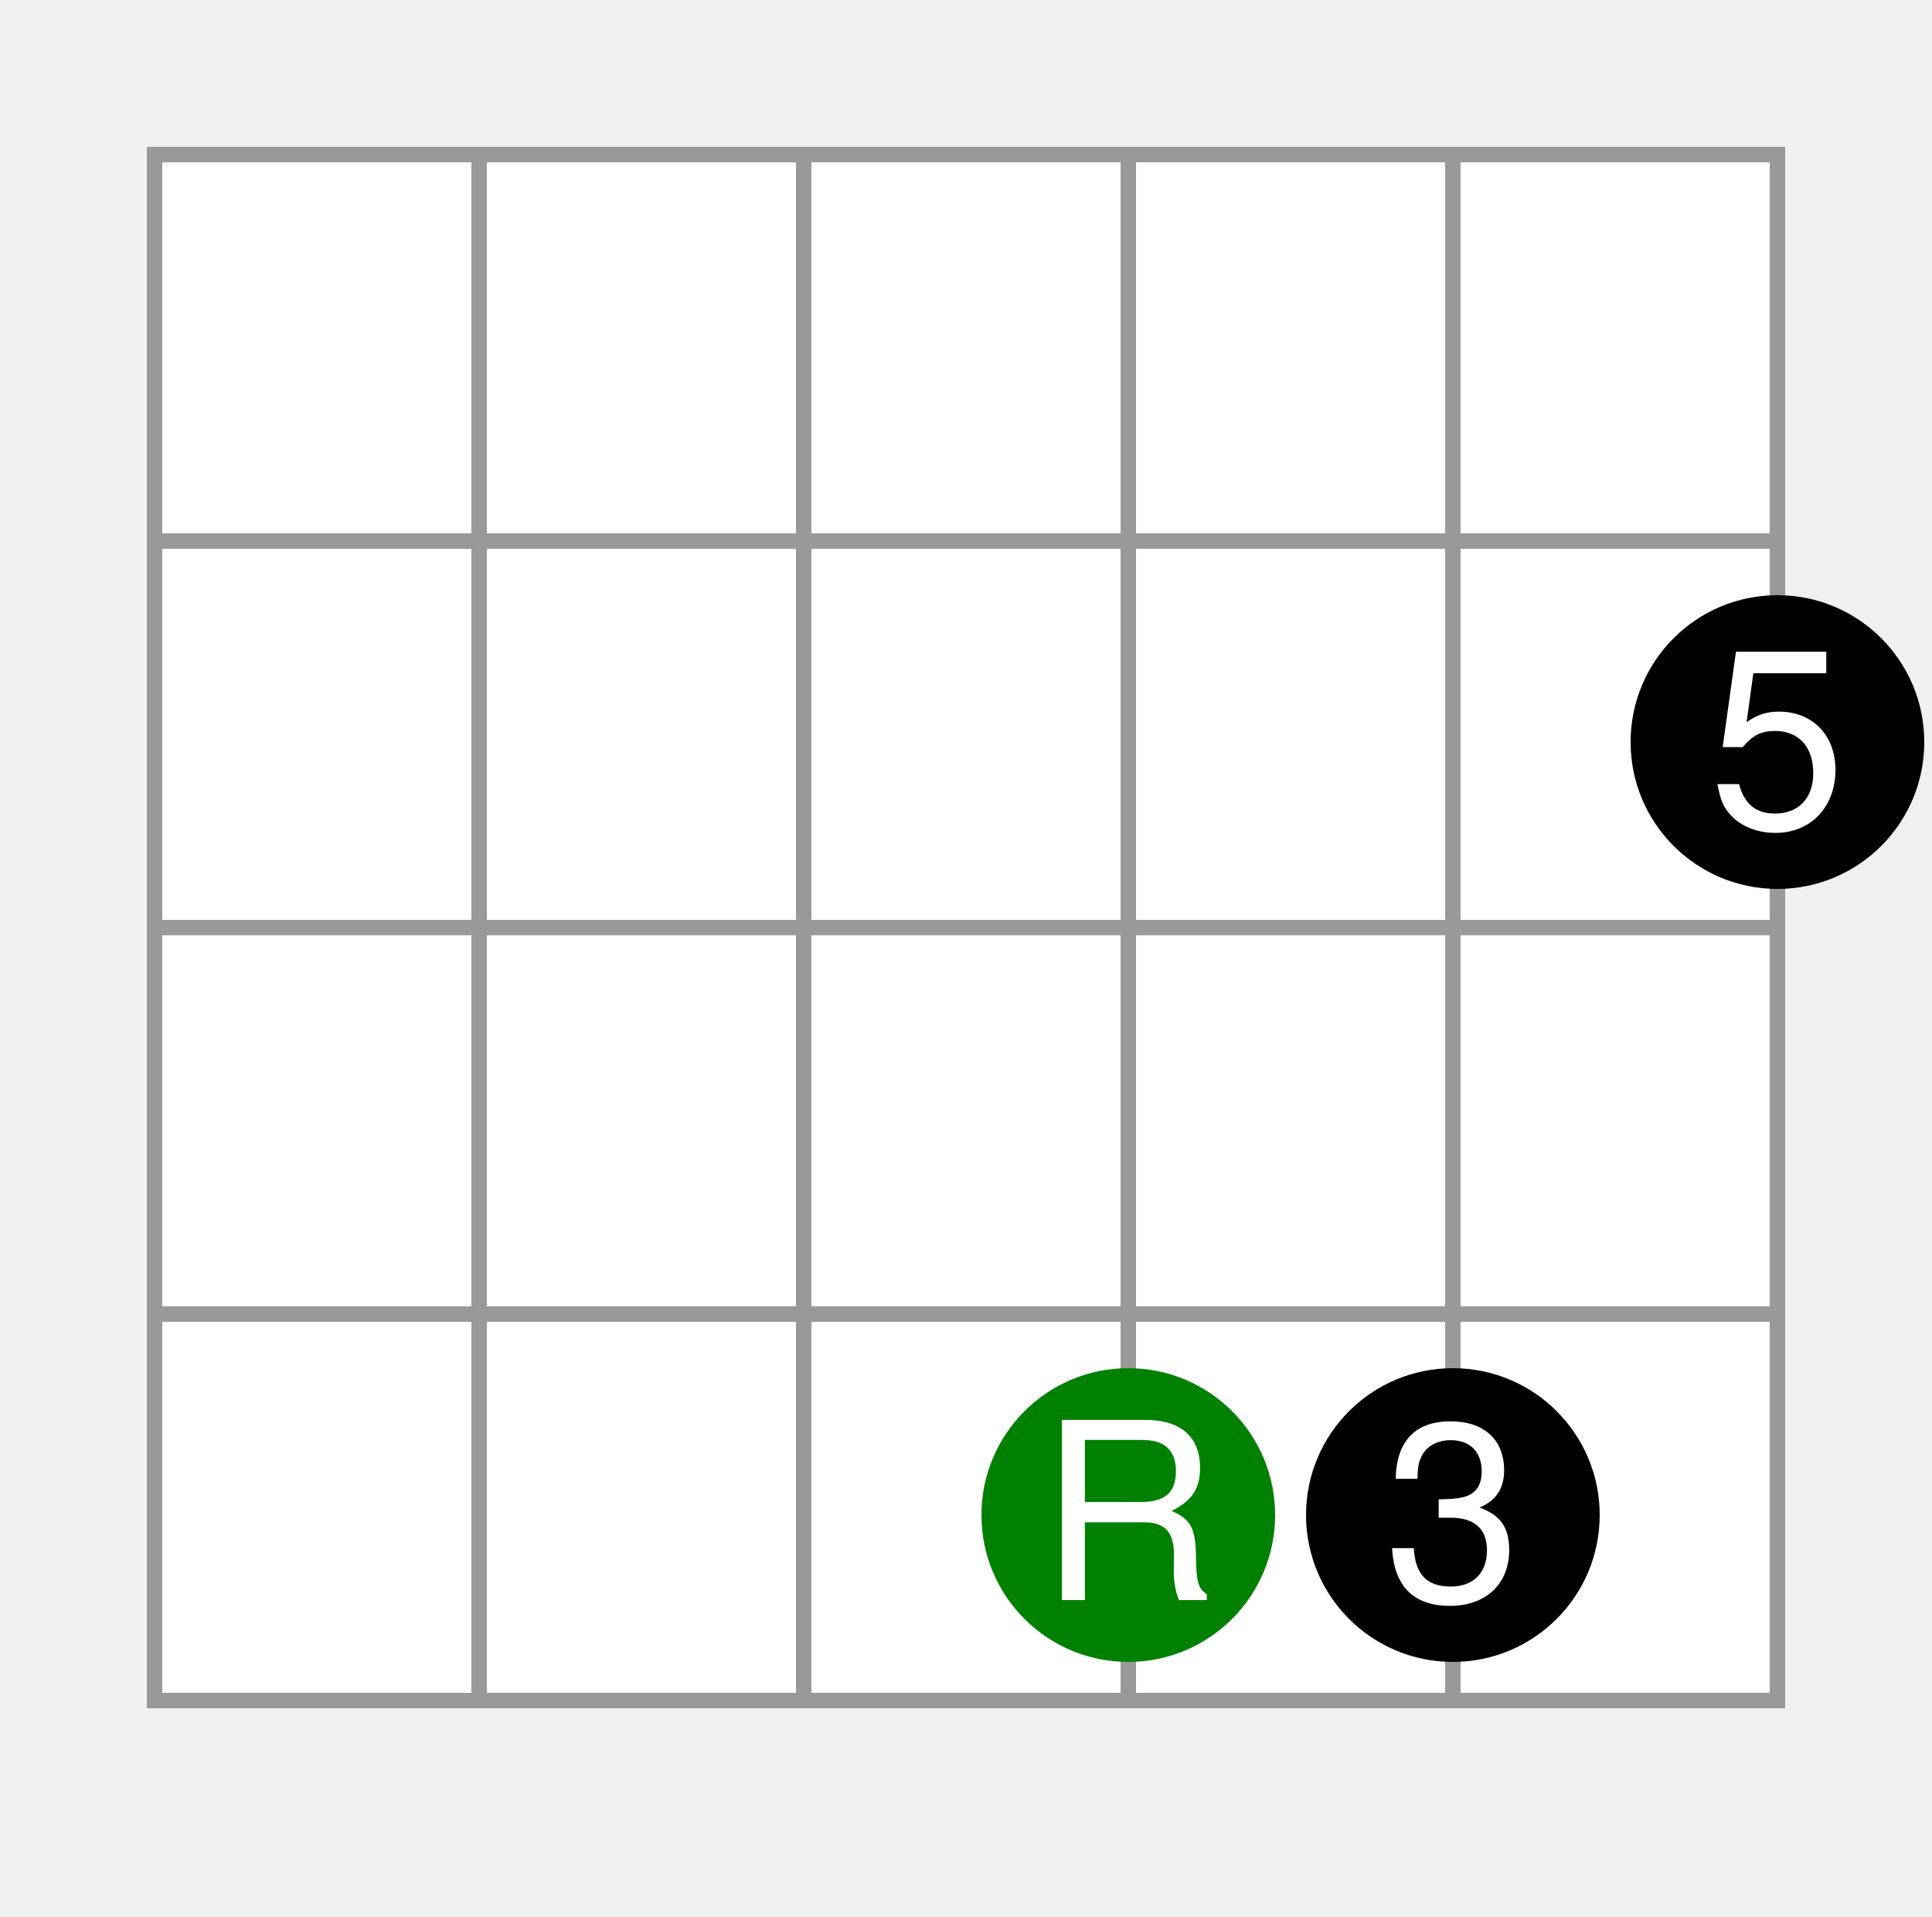
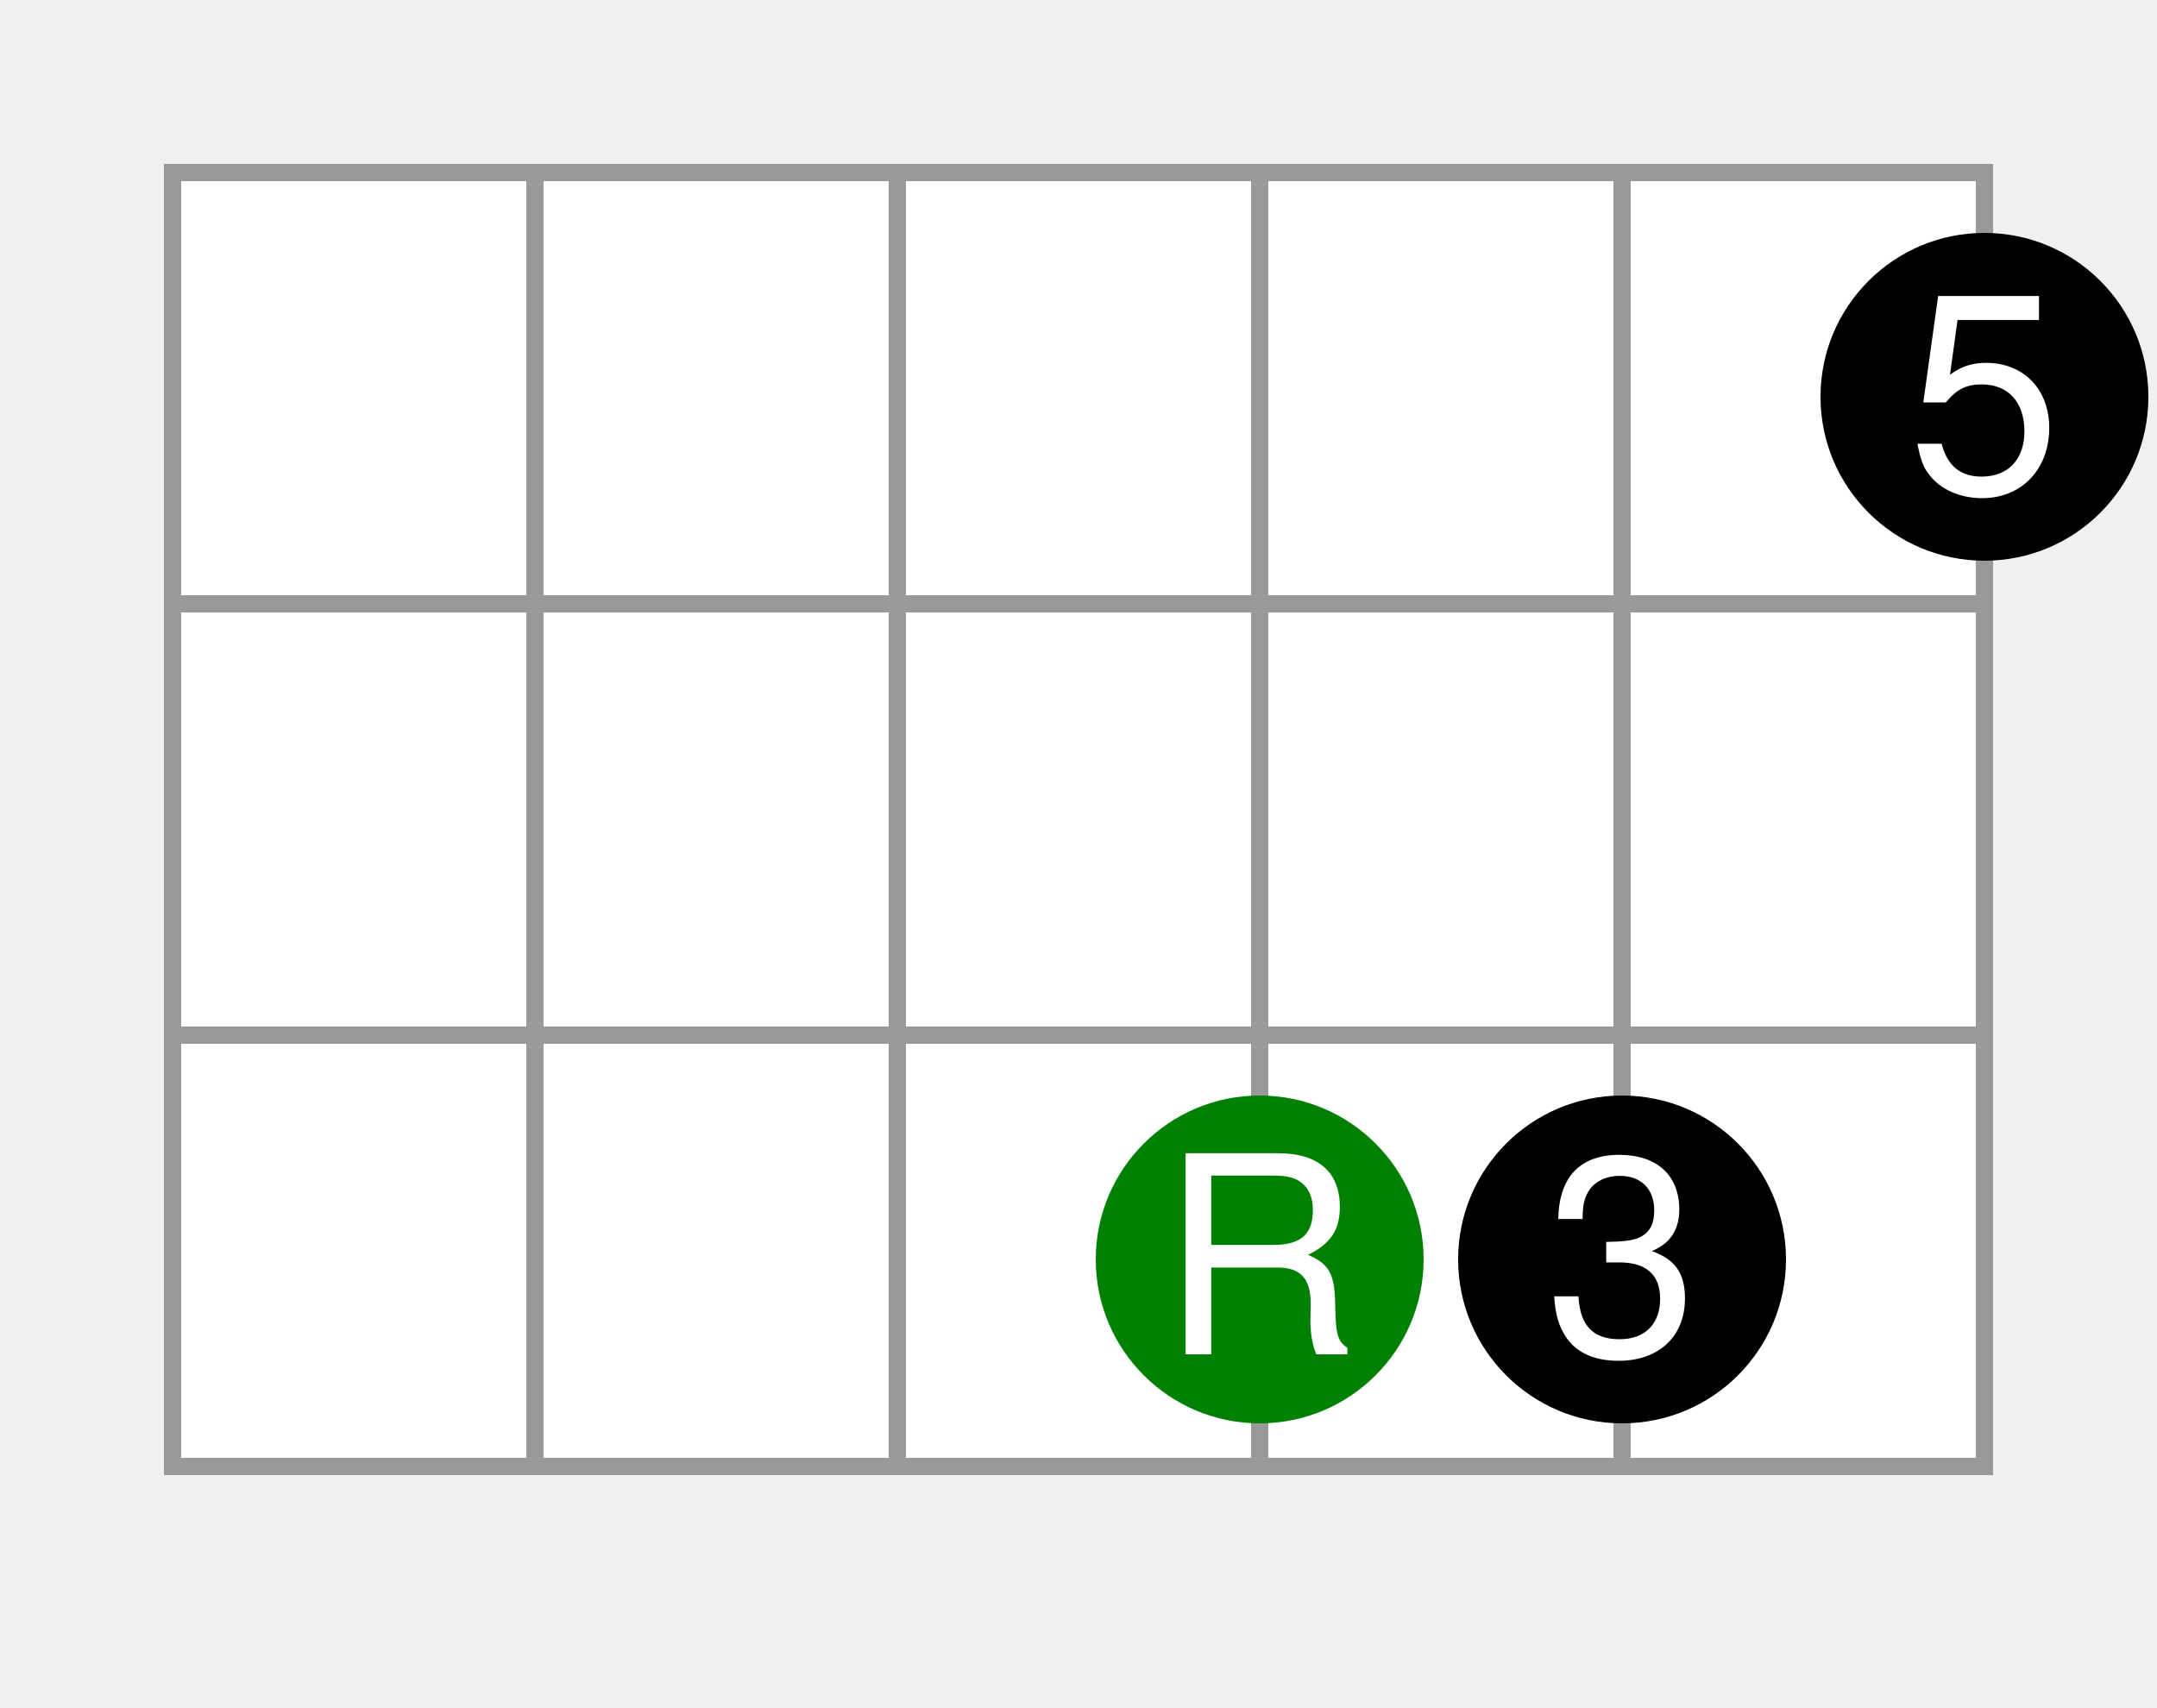
- <svg xmlns="http://www.w3.org/2000/svg" id="diagram-new" class="fbd-diagram" width="100%" viewBox="0 0 125 124" preserveAspectRatio="xMidYMid meet" font-size="16px" data-fbd="{&quot;numStrings&quot;:6,&quot;numFrets&quot;:4,&quot;grid&quot;:[[null],[null,null,null,null,null,null,null,null],[null,null,null,null,null,null,{&quot;dot&quot;:true,&quot;label&quot;:&quot;5&quot;},null],[null,null,null,null,null,null,&quot;&quot;,null],[null,null,null,null,{&quot;dot&quot;:true,&quot;class&quot;:&quot;fbd-note-root&quot;,&quot;label&quot;:&quot;R&quot;},{&quot;dot&quot;:true,&quot;label&quot;:&quot;3&quot;},null,null]]}">
+ <svg xmlns="http://www.w3.org/2000/svg" id="diagram-new" class="fbd-diagram" width="100%" viewBox="0 0 125 99" preserveAspectRatio="xMidYMid meet" font-size="16px" data-fbd="{&quot;numStrings&quot;:6,&quot;numFrets&quot;:3,&quot;grid&quot;:[[null,null,null,null,null,null,null,null],[null,null,null,null,null,null,{&quot;dot&quot;:true,&quot;label&quot;:&quot;5&quot;},null],[null,null,null,null,null,null,&quot;&quot;,null],[null,null,null,null,{&quot;dot&quot;:true,&quot;class&quot;:&quot;fbd-note-root&quot;,&quot;label&quot;:&quot;R&quot;},{&quot;dot&quot;:true,&quot;label&quot;:&quot;3&quot;},null,null]]}">
  <style type="text/css">/*  */
 .fbd-grid { stroke: #999; } .fbd-grid-background { fill: #fff; } .fbd-diagram { font-family: "Helvetica Neue",Helvetica,Arial,sans-serif; font-weight: 500; } .fbd-inlays { fill: #f5f5f5; stroke: #ddd; } .fbd-positions text { fill: #333; text-anchor: middle; } .fbd-positions circle + text { fill: #fff; } .fbd-dots { fill: #000; stroke: none; } .fbd-note-footer { font-size: 75%; text-anchor: middle; fill: #000; } .fbd-note-root circle { fill: green; } .fbd-note-optional circle { fill: #fff; stroke: #999; stroke-dasharray: 5,2; } .fbd-note-optional circle + text { fill: #666; } .fbd-note-chromatic circle { fill: #fcc; } .fbd-note-chromatic circle + text { fill: #000; }
/*  */
</style>
  <g class="fbd-grid">
-     <rect class="fbd-grid-background" x="10" y="10" width="105" height="100" />
-     <path class="fbd-frets" d=" M10 10 h105 M10 35 h105 M10 60 h105 M10 85 h105 M10 110 h105" />
-     <path class="fbd-strings" d=" M10 10 v100 M31 10 v100 M52 10 v100 M73 10 v100 M94 10 v100 M115 10 v100" />
+     <rect class="fbd-grid-background" x="10" y="10" width="105" height="75" />
+     <path class="fbd-frets" d=" M10 10 h105 M10 35 h105 M10 60 h105 M10 85 h105" />
+     <path class="fbd-strings" d=" M10 10 v75 M31 10 v75 M52 10 v75 M73 10 v75 M94 10 v75 M115 10 v75" />
  </g>
  <g class="fbd-positions">
-     <g class="fbd-pos-6-2">
-       <circle cx="115" cy="48" r="9.5" />
-       <text x="115" y="53.5">5</text>
+     <g class="fbd-pos-6-1">
+       <circle cx="115" cy="23" r="9.5" />
+       <text x="115" y="28.5">5</text>
    </g>
-     <g class="fbd-pos-4-4 fbd-note-root">
-       <circle cx="73" cy="98" r="9.5" />
-       <text x="73" y="103.5">R</text>
+     <g class="fbd-pos-4-3 fbd-note-root">
+       <circle cx="73" cy="73" r="9.5" />
+       <text x="73" y="78.5">R</text>
    </g>
-     <g class="fbd-pos-5-4">
-       <circle cx="94" cy="98" r="9.5" />
-       <text x="94" y="103.5">3</text>
+     <g class="fbd-pos-5-3">
+       <circle cx="94" cy="73" r="9.5" />
+       <text x="94" y="78.5">3</text>
    </g>
  </g>
</svg>
